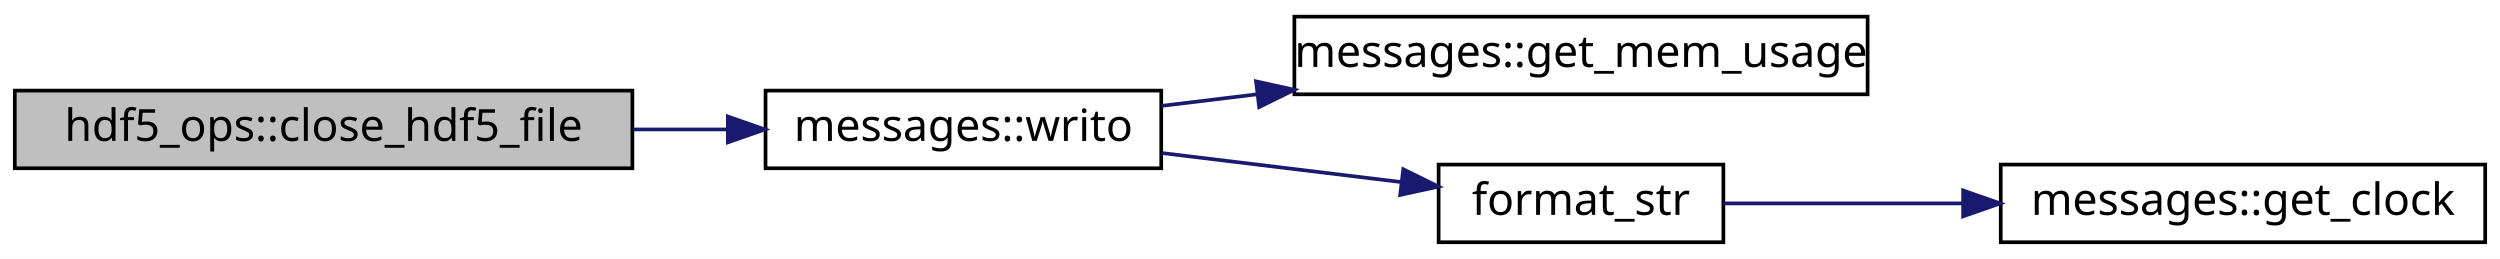
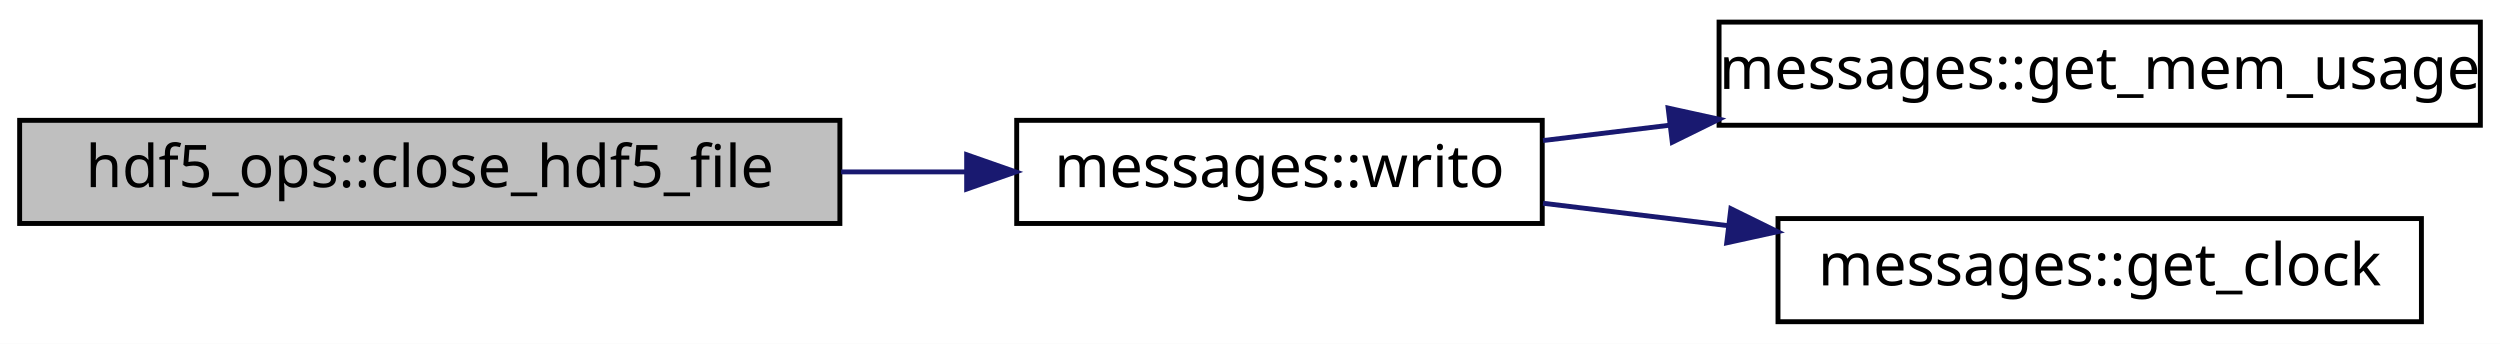
- <svg xmlns="http://www.w3.org/2000/svg" xmlns:xlink="http://www.w3.org/1999/xlink" width="676pt" height="70pt" viewBox="0.00 0.00 676.00 70.00">
+ <svg xmlns="http://www.w3.org/2000/svg" xmlns:xlink="http://www.w3.org/1999/xlink" width="509pt" height="70pt" viewBox="0.00 0.00 509.00 70.00">
  <g id="graph0" class="graph" transform="scale(1 1) rotate(0) translate(4 66)">
-     <polygon fill="white" stroke="none" points="-4,4 -4,-66 672,-66 672,4 -4,4" />
+     <polygon fill="white" stroke="none" points="-4,4 -4,-66 505,-66 505,4 -4,4" />
    <g id="node1" class="node">
      <polygon fill="#bfbfbf" stroke="black" points="0,-20.5 0,-41.5 167,-41.5 167,-20.5 0,-20.5" />
      <text text-anchor="middle" x="83.5" y="-27.9" font-family="Ubuntu Mono" font-size="12.00">hdf5_ops::close_hdf5_file</text>
    </g>
    <g id="node2" class="node">
      <g id="a_node2">
-         <a xlink:href="namespacemessages.html#aa4a8d01563e92558e8a0875b075ec54c" target="_top" xlink:title="messages::writo">
+         <a xlink:href="namespacemessages.html#aa4a8d01563e92558e8a0875b075ec54c" target="_top" xlink:title="Write output to file identified by output_i. ">
          <polygon fill="white" stroke="black" points="203,-20.5 203,-41.5 310,-41.5 310,-20.5 203,-20.5" />
          <text text-anchor="middle" x="256.5" y="-27.9" font-family="Ubuntu Mono" font-size="12.00">messages::writo</text>
        </a>
      </g>
    </g>
    <g id="edge1" class="edge">
      <path fill="none" stroke="midnightblue" d="M167.245,-31C175.757,-31 184.305,-31 192.552,-31" />
      <polygon fill="midnightblue" stroke="midnightblue" points="192.811,-34.5 202.811,-31 192.811,-27.5 192.811,-34.5" />
    </g>
    <g id="node3" class="node">
      <g id="a_node3">
-         <a xlink:href="namespacemessages.html#a82dddaab795b78b3d39e1ff1aab2f665" target="_top" xlink:title="messages::get_mem_usage">
+         <a xlink:href="namespacemessages.html#a82dddaab795b78b3d39e1ff1aab2f665" target="_top" xlink:title="Returns the memory usage in kilobytes. ">
          <polygon fill="white" stroke="black" points="346,-40.5 346,-61.5 501,-61.5 501,-40.5 346,-40.5" />
          <text text-anchor="middle" x="423.5" y="-47.9" font-family="Ubuntu Mono" font-size="12.00">messages::get_mem_usage</text>
        </a>
      </g>
    </g>
    <g id="edge2" class="edge">
      <path fill="none" stroke="midnightblue" d="M310.161,-37.383C318.452,-38.388 327.208,-39.45 336.025,-40.518" />
      <polygon fill="midnightblue" stroke="midnightblue" points="335.635,-43.996 345.984,-41.725 336.478,-37.047 335.635,-43.996" />
    </g>
    <g id="node4" class="node">
      <g id="a_node4">
-         <a xlink:href="messages_8f90.html#a6d15f28783f95a7a4b2a44185619792f" target="_top" xlink:title="format_str">
-           <polygon fill="white" stroke="black" points="385,-0.5 385,-21.5 462,-21.5 462,-0.5 385,-0.5" />
-           <text text-anchor="middle" x="423.5" y="-7.9" font-family="Ubuntu Mono" font-size="12.00">format_str</text>
+         <a xlink:href="namespacemessages.html#a61fd0b51b5e37d58fdc993c01792a3fd" target="_top" xlink:title="Returns the time. ">
+           <polygon fill="white" stroke="black" points="358,-0.5 358,-21.5 489,-21.5 489,-0.5 358,-0.5" />
+           <text text-anchor="middle" x="423.5" y="-7.9" font-family="Ubuntu Mono" font-size="12.00">messages::get_clock</text>
        </a>
      </g>
    </g>
    <g id="edge3" class="edge">
-       <path fill="none" stroke="midnightblue" d="M310.161,-24.617C330.977,-22.094 354.722,-19.215 375.002,-16.757" />
-       <polygon fill="midnightblue" stroke="midnightblue" points="375.448,-20.229 384.954,-15.551 374.606,-13.28 375.448,-20.229" />
-     </g>
-     <g id="node5" class="node">
-       <g id="a_node5">
-         <a xlink:href="namespacemessages.html#a61fd0b51b5e37d58fdc993c01792a3fd" target="_top" xlink:title="messages::get_clock">
-           <polygon fill="white" stroke="black" points="537,-0.5 537,-21.5 668,-21.5 668,-0.5 537,-0.5" />
-           <text text-anchor="middle" x="602.5" y="-7.9" font-family="Ubuntu Mono" font-size="12.00">messages::get_clock</text>
-         </a>
-       </g>
-     </g>
-     <g id="edge4" class="edge">
-       <path fill="none" stroke="midnightblue" d="M462.037,-11C480.869,-11 504.372,-11 526.685,-11" />
-       <polygon fill="midnightblue" stroke="midnightblue" points="526.832,-14.5 536.832,-11 526.832,-7.5 526.832,-14.5" />
+       <path fill="none" stroke="midnightblue" d="M310.161,-24.617C322.142,-23.165 335.094,-21.595 347.797,-20.055" />
+       <polygon fill="midnightblue" stroke="midnightblue" points="348.402,-23.507 357.908,-18.829 347.56,-16.558 348.402,-23.507" />
    </g>
  </g>
</svg>
